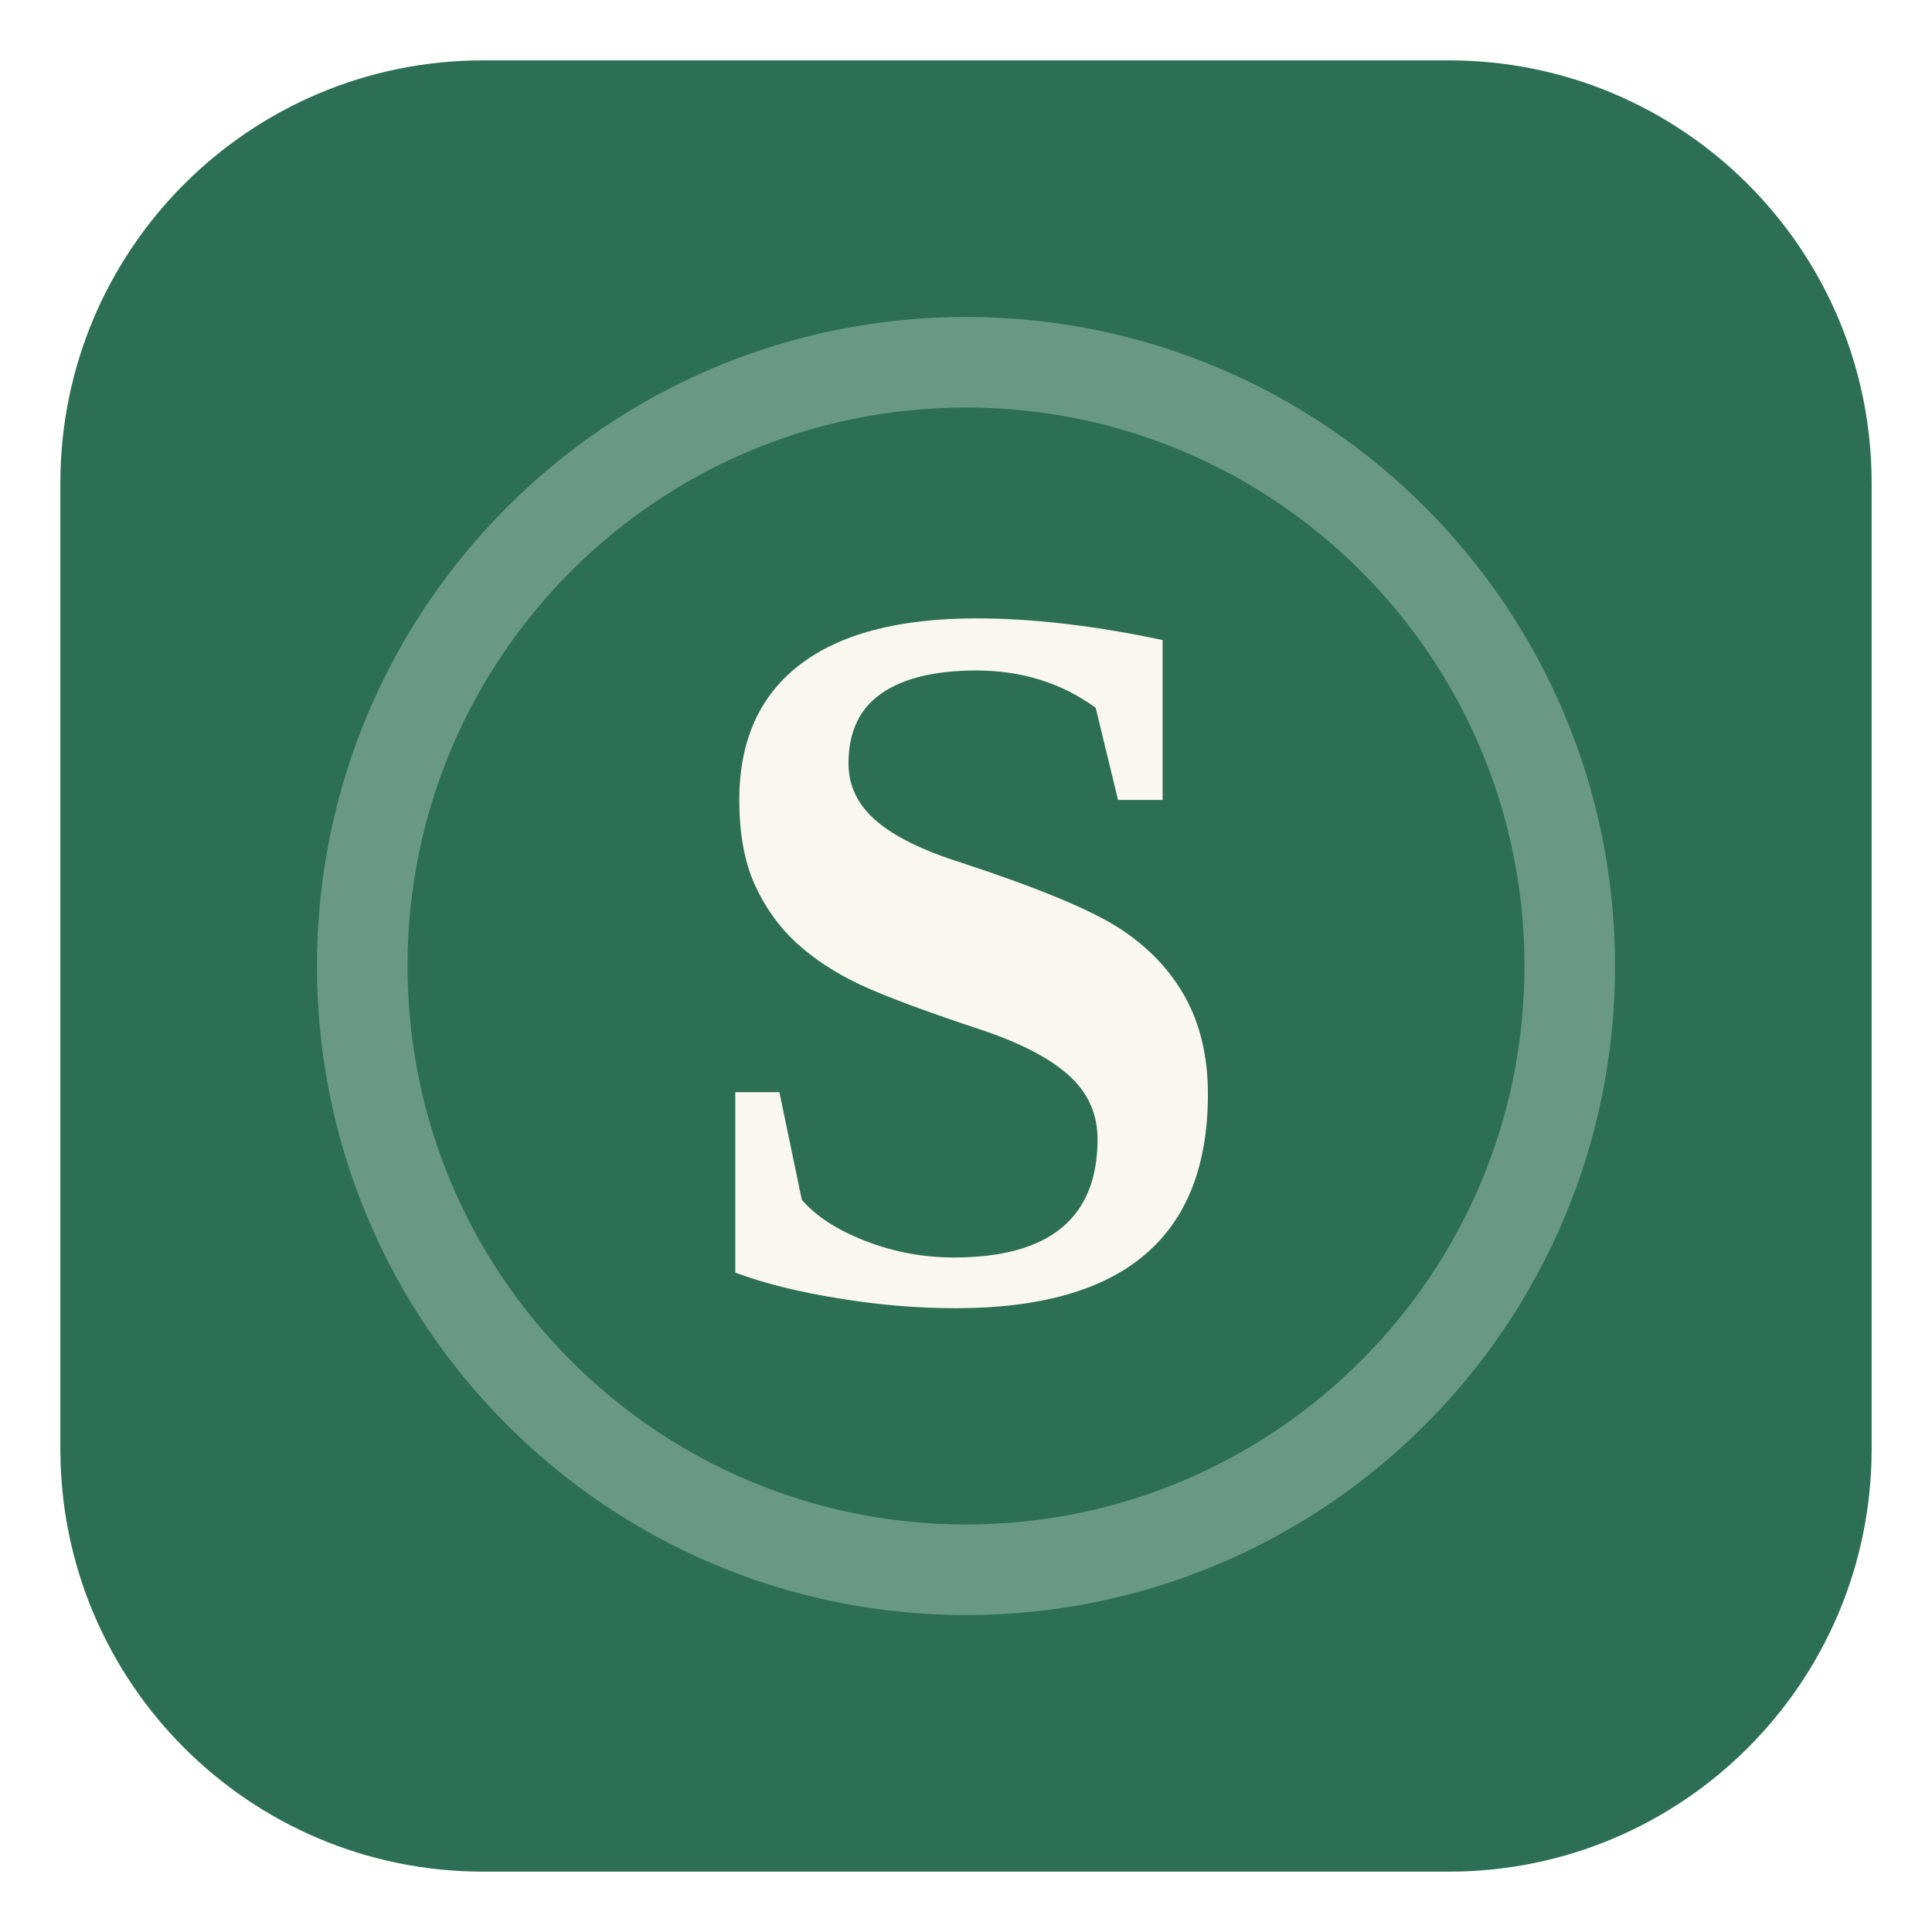
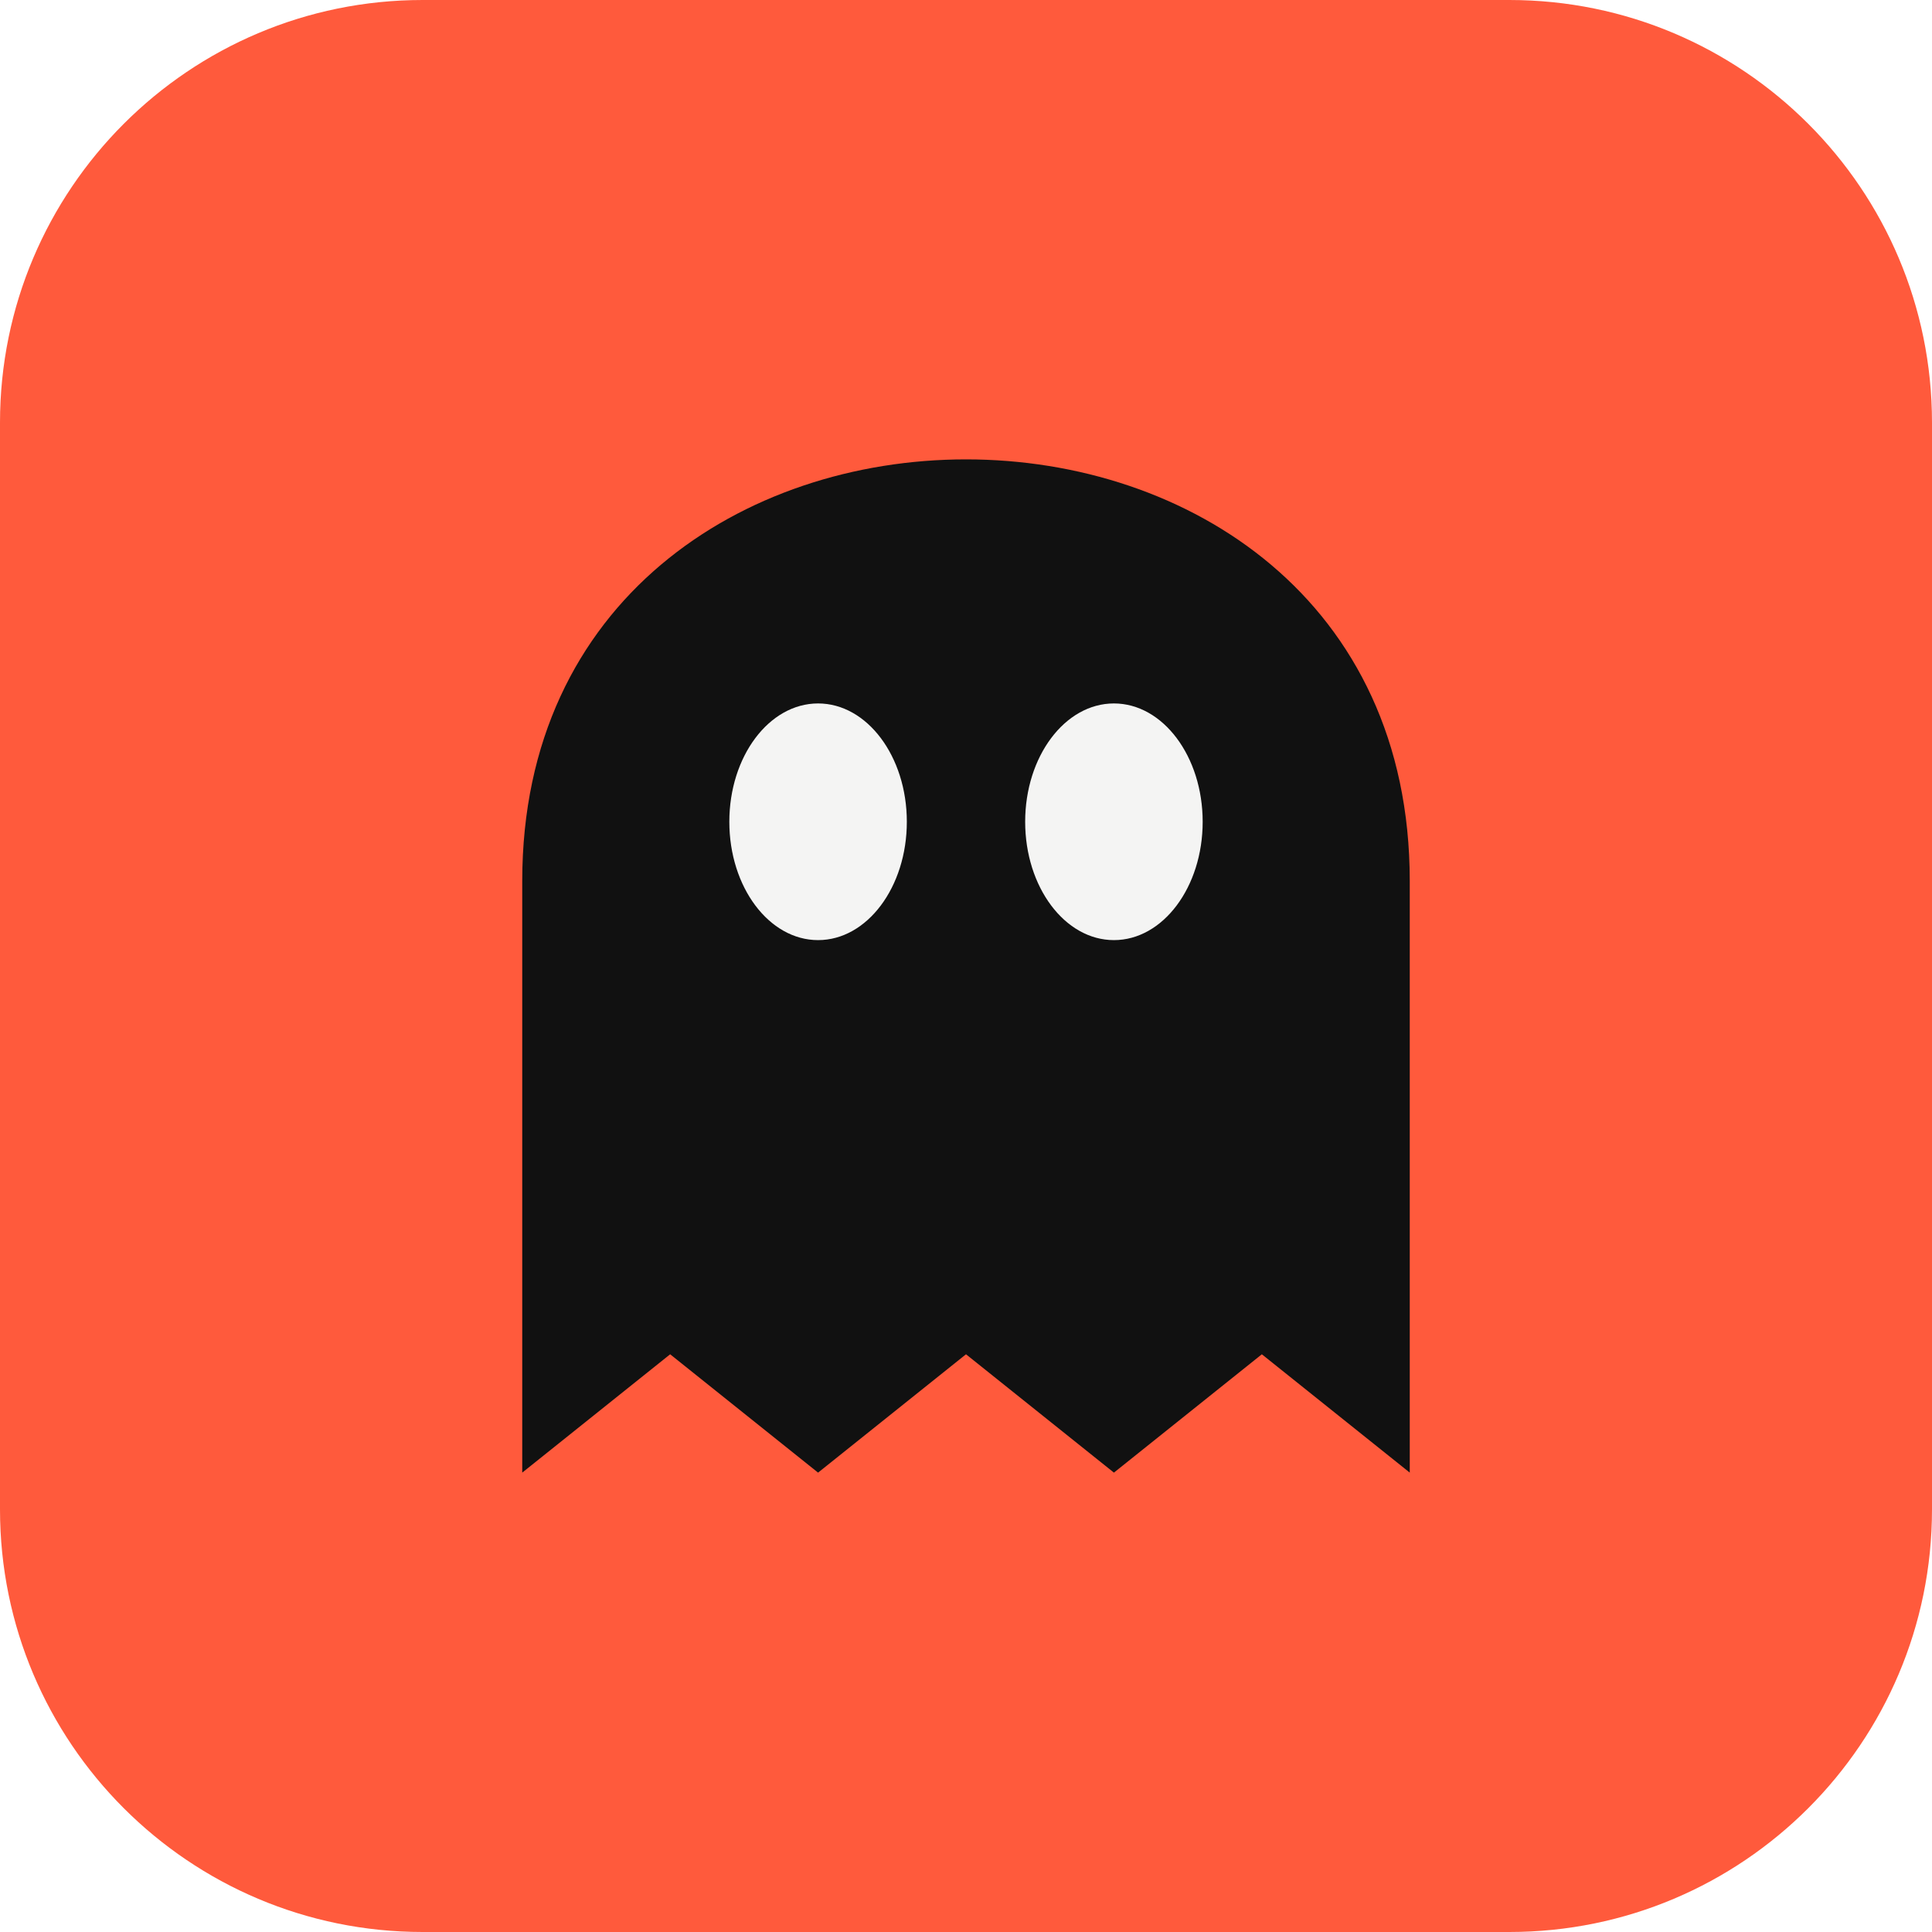
<svg xmlns="http://www.w3.org/2000/svg" viewBox="0 0 128 128">
-   <rect x="4" y="4" width="120" height="120" rx="28" fill="#2C6F54" />
-   <circle cx="64" cy="64" r="40" fill="none" stroke="#DBE9DF" stroke-width="6" opacity="0.35" />
-   <text x="64" y="86" text-anchor="middle" font-family="Georgia, 'Times New Roman', serif" font-size="68" font-weight="700" fill="#FAF7F0">S</text>
+   <rect width="128" height="128" rx="28" fill="#FF5A3C" />
+   <g transform="translate(64 64) scale(0.98) translate(-60 -65.75)">
+     <path d="M30 60 C30 22 90 22 90 60 V100 L80 92 L70 100 L60 92 L50 100 L40 92 L30 100 Z" fill="#111111" />
+     <ellipse cx="50" cy="56" rx="6" ry="8" fill="#F4F4F3" />
+     <ellipse cx="70" cy="56" rx="6" ry="8" fill="#F4F4F3" />
+   </g>
</svg>
